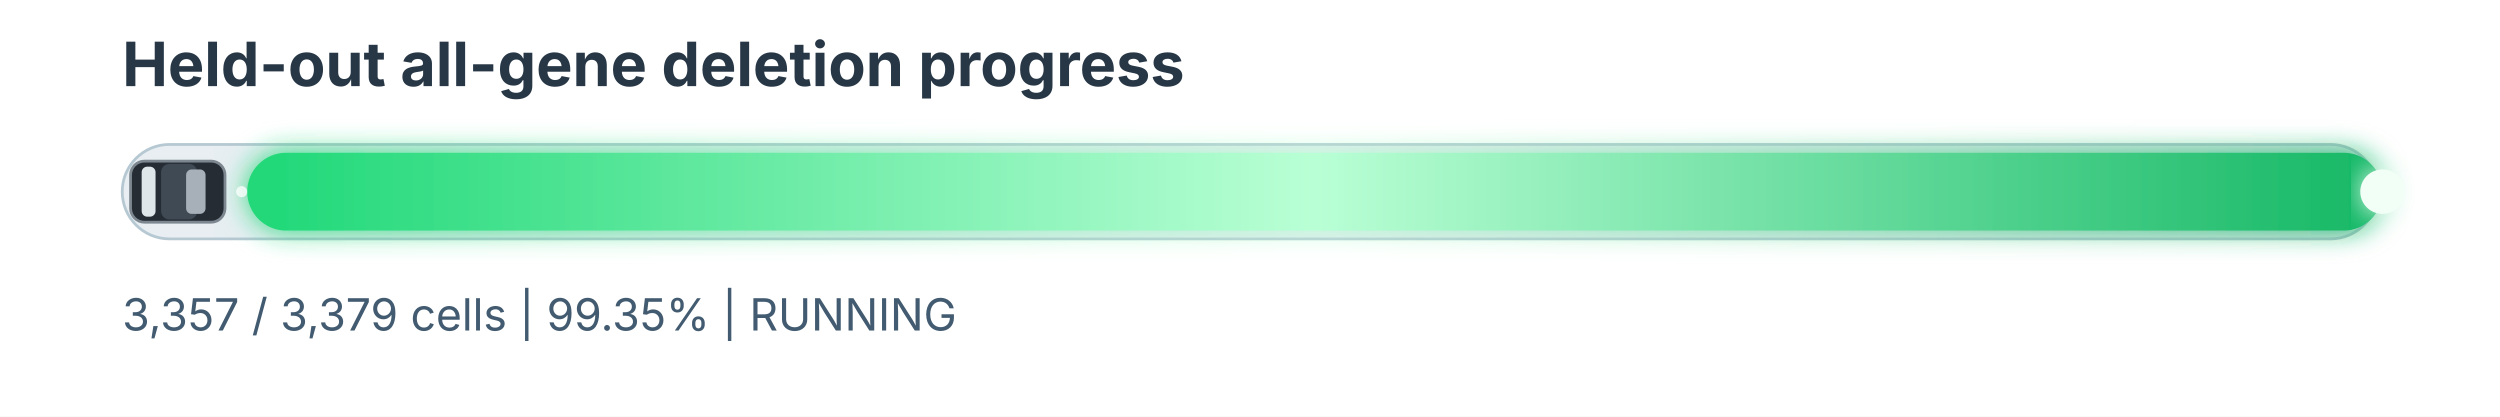
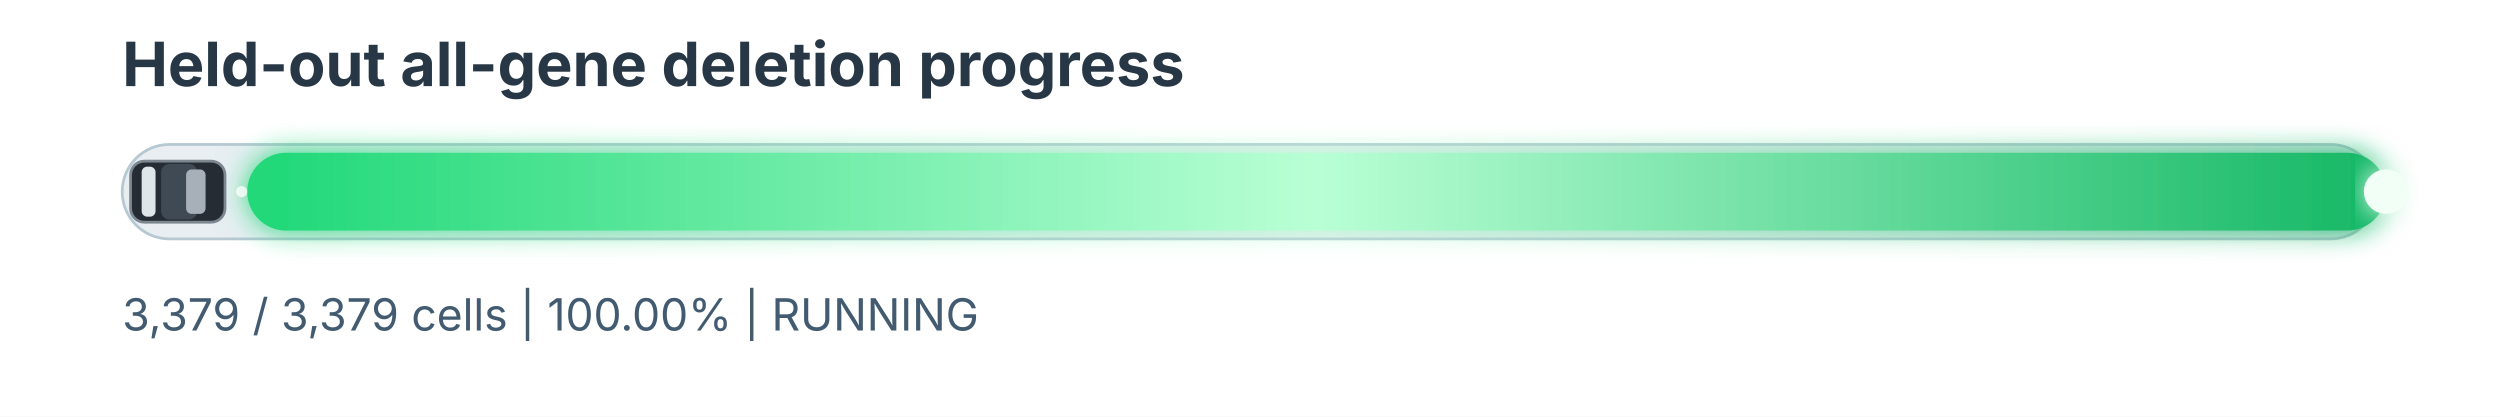
<svg xmlns="http://www.w3.org/2000/svg" width="900" height="150" viewBox="0 0 900 150" role="img" aria-labelledby="title desc">
  <defs>
    <linearGradient id="track" x1="0" x2="1">
      <stop stop-color="#e8eef2" />
      <stop offset="1" stop-color="#dce6ea" />
    </linearGradient>
    <linearGradient id="blade" x1="0" x2="1">
      <stop stop-color="#20d878" />
      <stop offset=".5" stop-color="#b9ffd5" />
      <stop offset="1" stop-color="#16b866" />
    </linearGradient>
    <filter id="glow" x="-20%" y="-100%" width="140%" height="300%">
      <feGaussianBlur stdDeviation="5" result="blur" />
      <feMerge>
        <feMergeNode in="blur" />
        <feMergeNode in="SourceGraphic" />
      </feMerge>
    </filter>
  </defs>
  <rect width="900" height="150" fill="#fff" />
  <text x="44" y="31" font-family="-apple-system,BlinkMacSystemFont,'Segoe UI',sans-serif" font-size="22" font-weight="700" fill="#273746">Held-out all-gene deletion progress</text>
  <rect x="44" y="52" width="812" height="34" rx="17" fill="url(#track)" stroke="#b6c8d2" />
-   <rect x="89" y="55" width="768.7" height="28" rx="14" fill="url(#blade)" filter="url(#glow)">
-     <animate attributeName="width" values="768.7;770.0;768.7" dur="2.4s" repeatCount="indefinite" />
+   <rect x="89" y="55" width="770.0" height="28" rx="14" fill="url(#blade)" filter="url(#glow)">
+     <animate attributeName="width" values="770.0;770.0;770.0" dur="2.4s" repeatCount="indefinite" />
  </rect>
-   <circle cx="857.7" cy="69" r="8" fill="#f2fff7" filter="url(#glow)">
-     <animate attributeName="cx" values="857.7;859.0;857.7" dur="2.4s" repeatCount="indefinite" />
+   <circle cx="859.0" cy="69" r="8" fill="#f2fff7" filter="url(#glow)">
+     <animate attributeName="cx" values="859.0;859.0;859.0" dur="2.4s" repeatCount="indefinite" />
  </circle>
  <rect x="47" y="58" width="34" height="22" rx="5" fill="#252c34" stroke="#7d8790" stroke-width="1" />
  <rect x="51" y="60" width="5" height="18" rx="2" fill="#dfe6ea" />
  <rect x="58" y="59" width="13" height="20" rx="3" fill="#3f4a55" />
  <rect x="67" y="61" width="7" height="16" rx="2" fill="#a7b0b8" />
  <rect x="85" y="67" width="4" height="4" rx="2" fill="#ffffff" opacity=".75" />
-   <text x="44" y="119" font-family="-apple-system,BlinkMacSystemFont,'Segoe UI',sans-serif" font-size="16" fill="#425b70">3,357 / 3,379 cells  |  99.35%  |  RUNNING</text>
+   <text x="44" y="119" font-family="-apple-system,BlinkMacSystemFont,'Segoe UI',sans-serif" font-size="16" fill="#425b70">3,379 / 3,379 cells  |  100.00%  |  RUNNING</text>
</svg>
